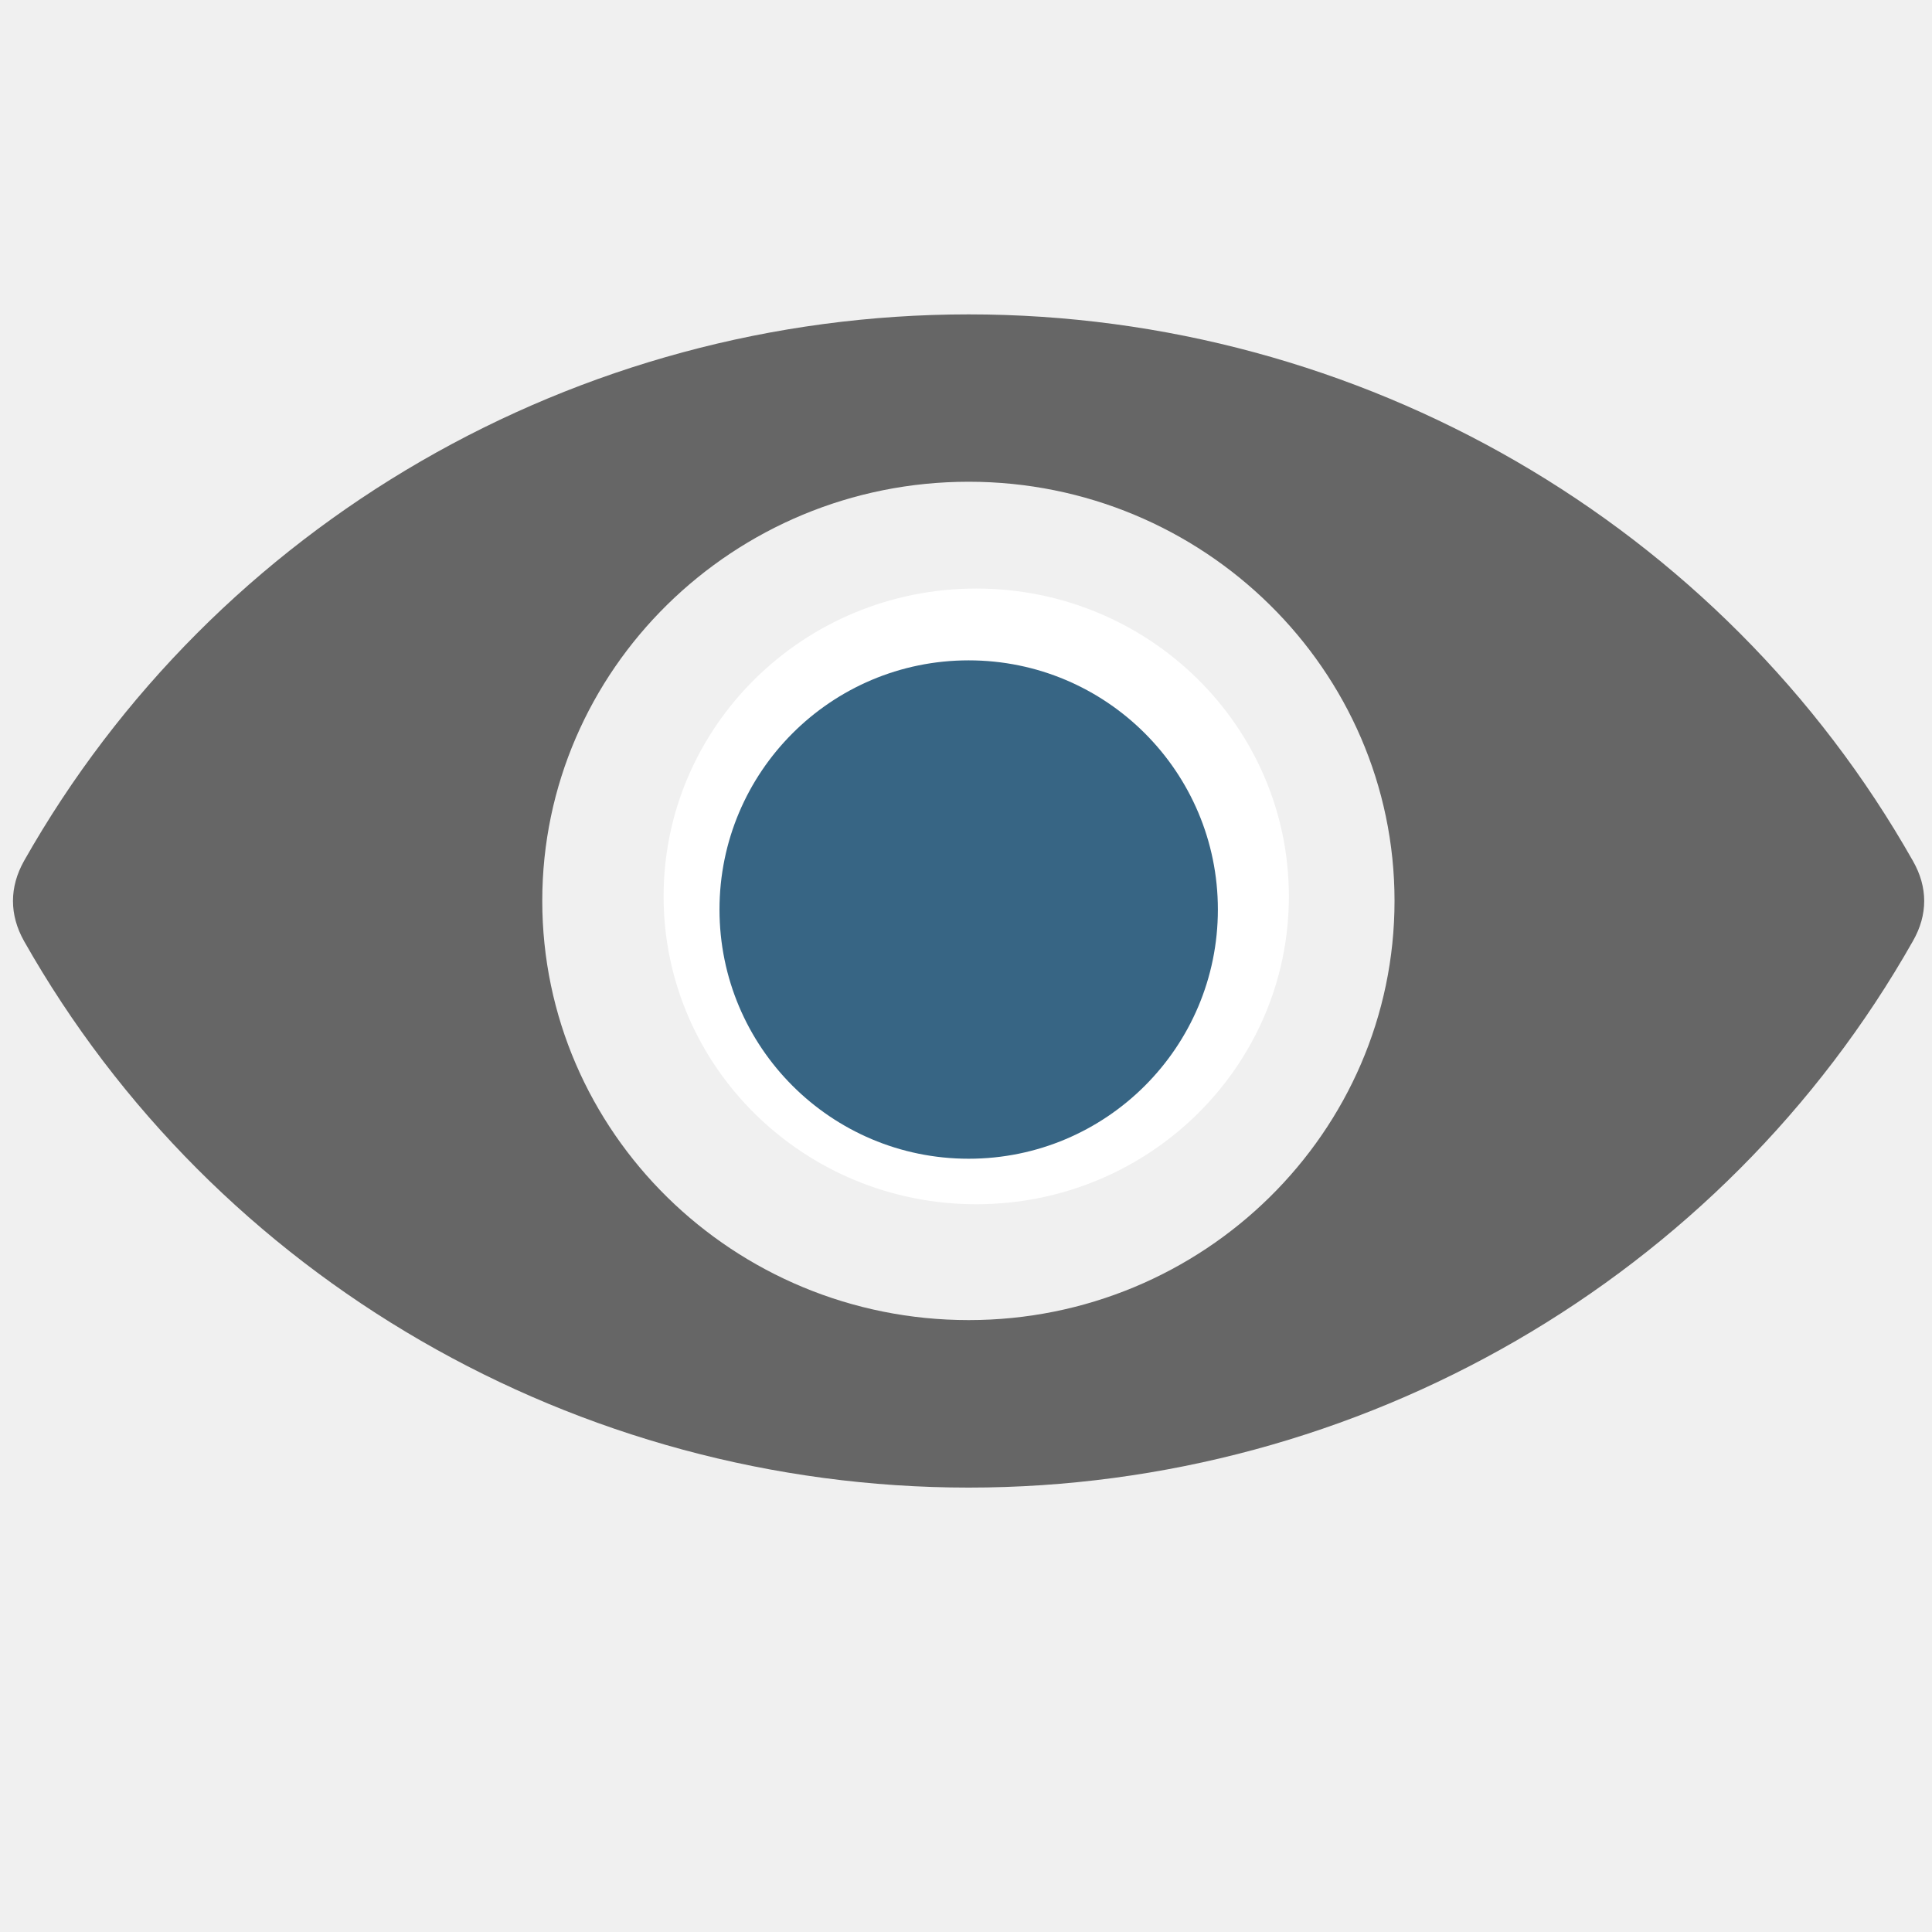
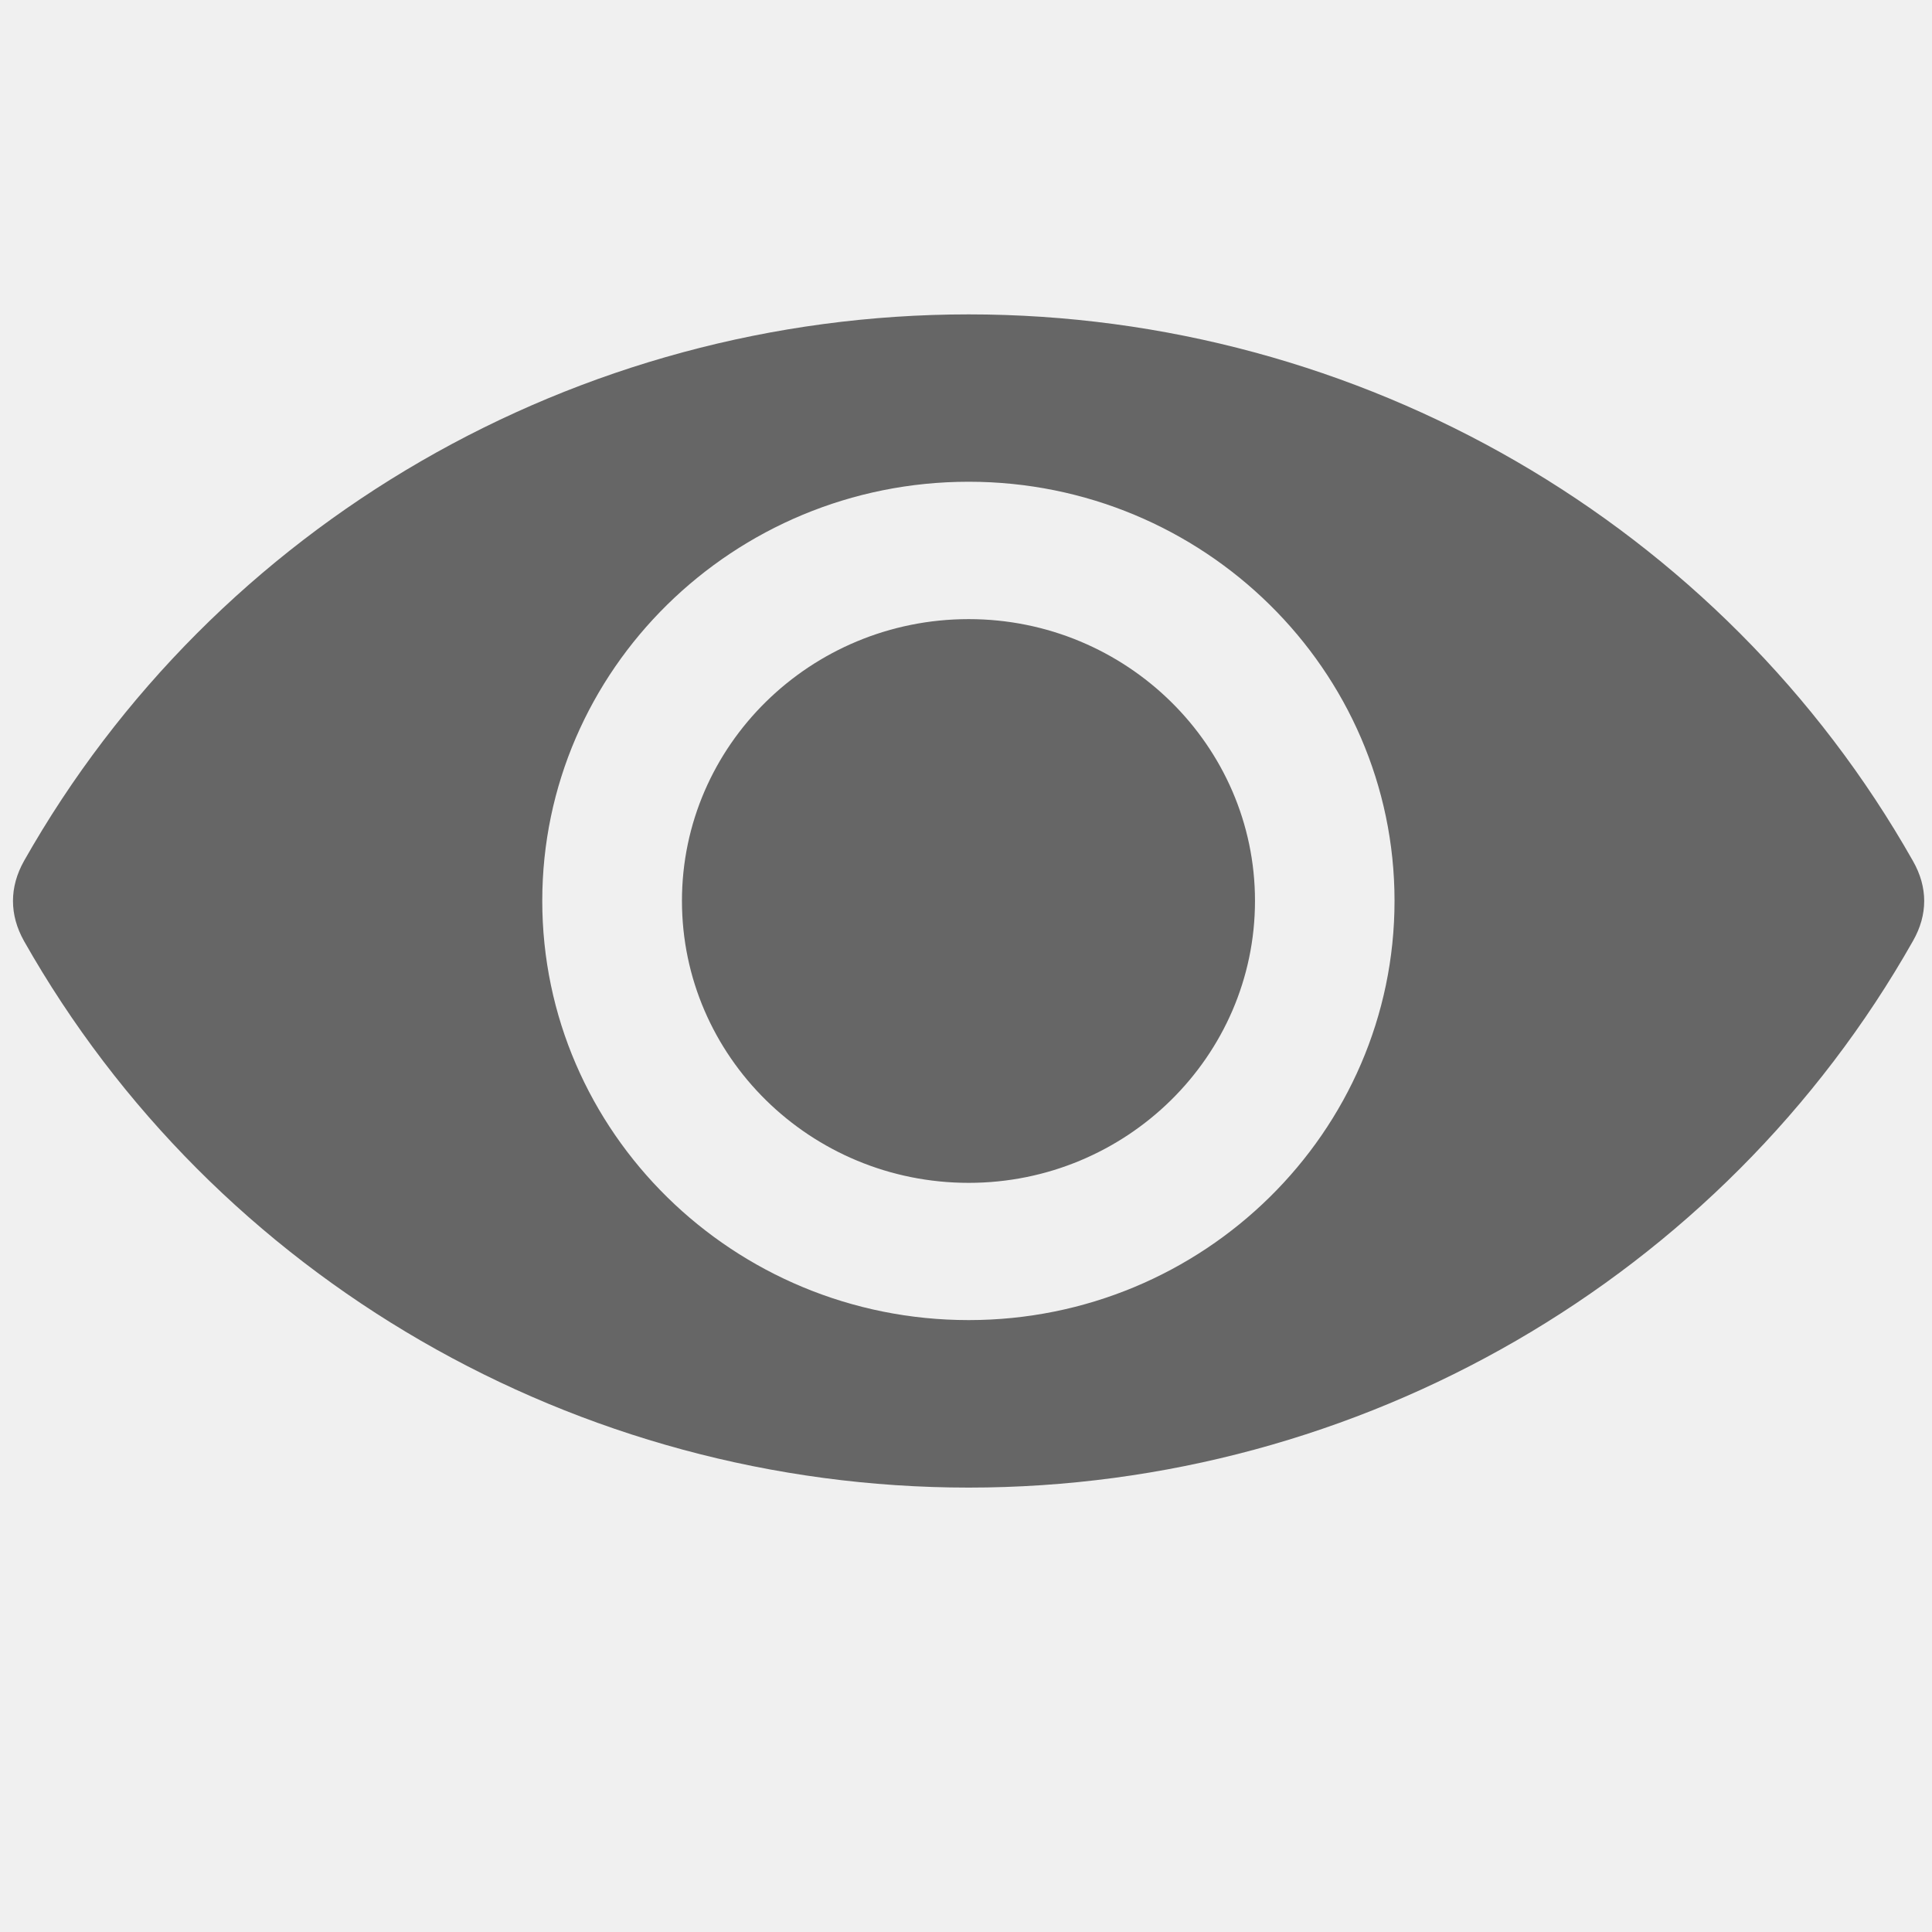
<svg xmlns="http://www.w3.org/2000/svg" width="135.99mm" height="135.99mm" fill-rule="evenodd" stroke-linejoin="round" stroke-width="28.222" preserveAspectRatio="xMidYMid" version="1.2" viewBox="0 0 13599 13599" xml:space="preserve">
  <path transform="matrix(1.0805 0 0 1 -522.39 -101.11)" d="m4016 6442c0-1626 1245-2950 2778-2950 1529 0 2774 1324 2774 2950 0 1628-1245 2951-2774 2951-1533 0-2778-1323-2778-2951zm-3376-281c-96 185-96 379 0 564 1243 2373 3601 3847 6154 3847 2550 0 4908-1474 6151-3847 98-185 98-379 0-564-1243-2373-3601-3847-6151-3847-2553 0-4911 1474-6154 3847zm6154-1702c-1031 0-1868 890-1868 1983 0 1095 837 1985 1868 1985 1027 0 1865-890 1865-1985 0-1093-838-1983-1865-1983z" fill="#666" />
-   <ellipse cx="6871.6" cy="6309.5" rx="2200.6" ry="2166.9" fill="#fff" fill-rule="evenodd" stroke-width="35.751" />
-   <circle cx="6818.4" cy="6402.1" r="1754" fill="#376584" fill-rule="evenodd" stroke-width="28.717" />
</svg>
